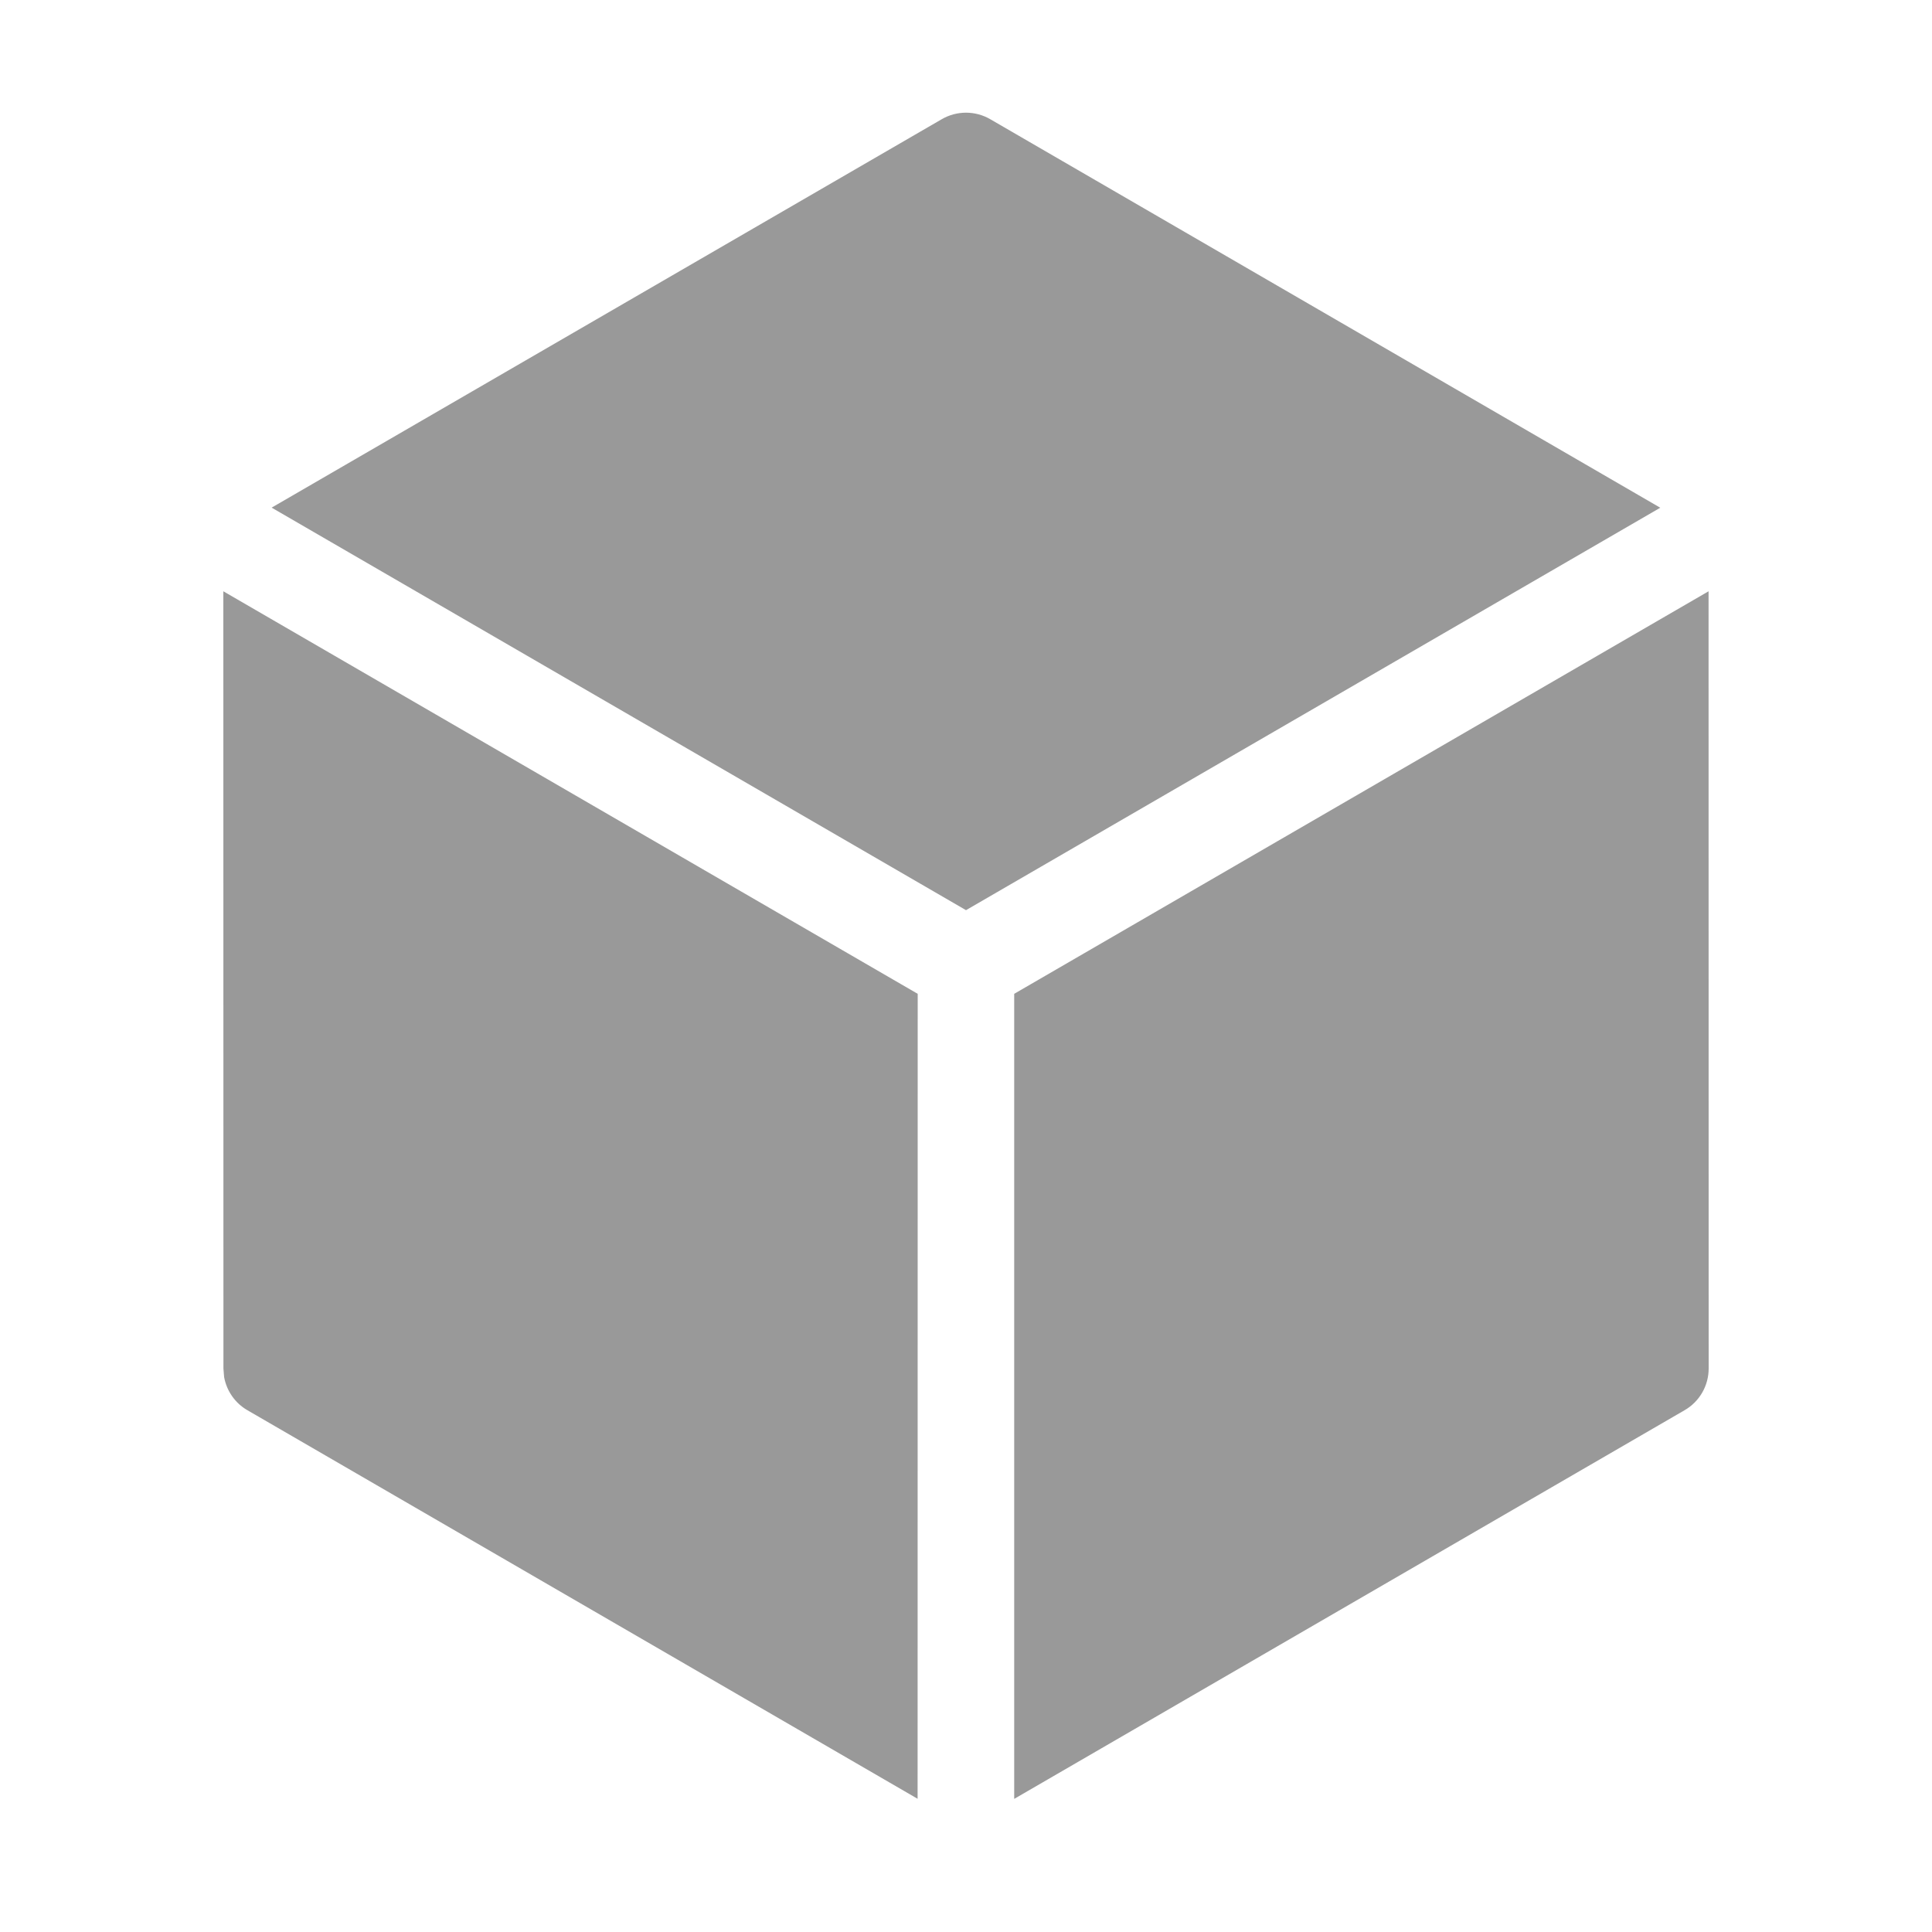
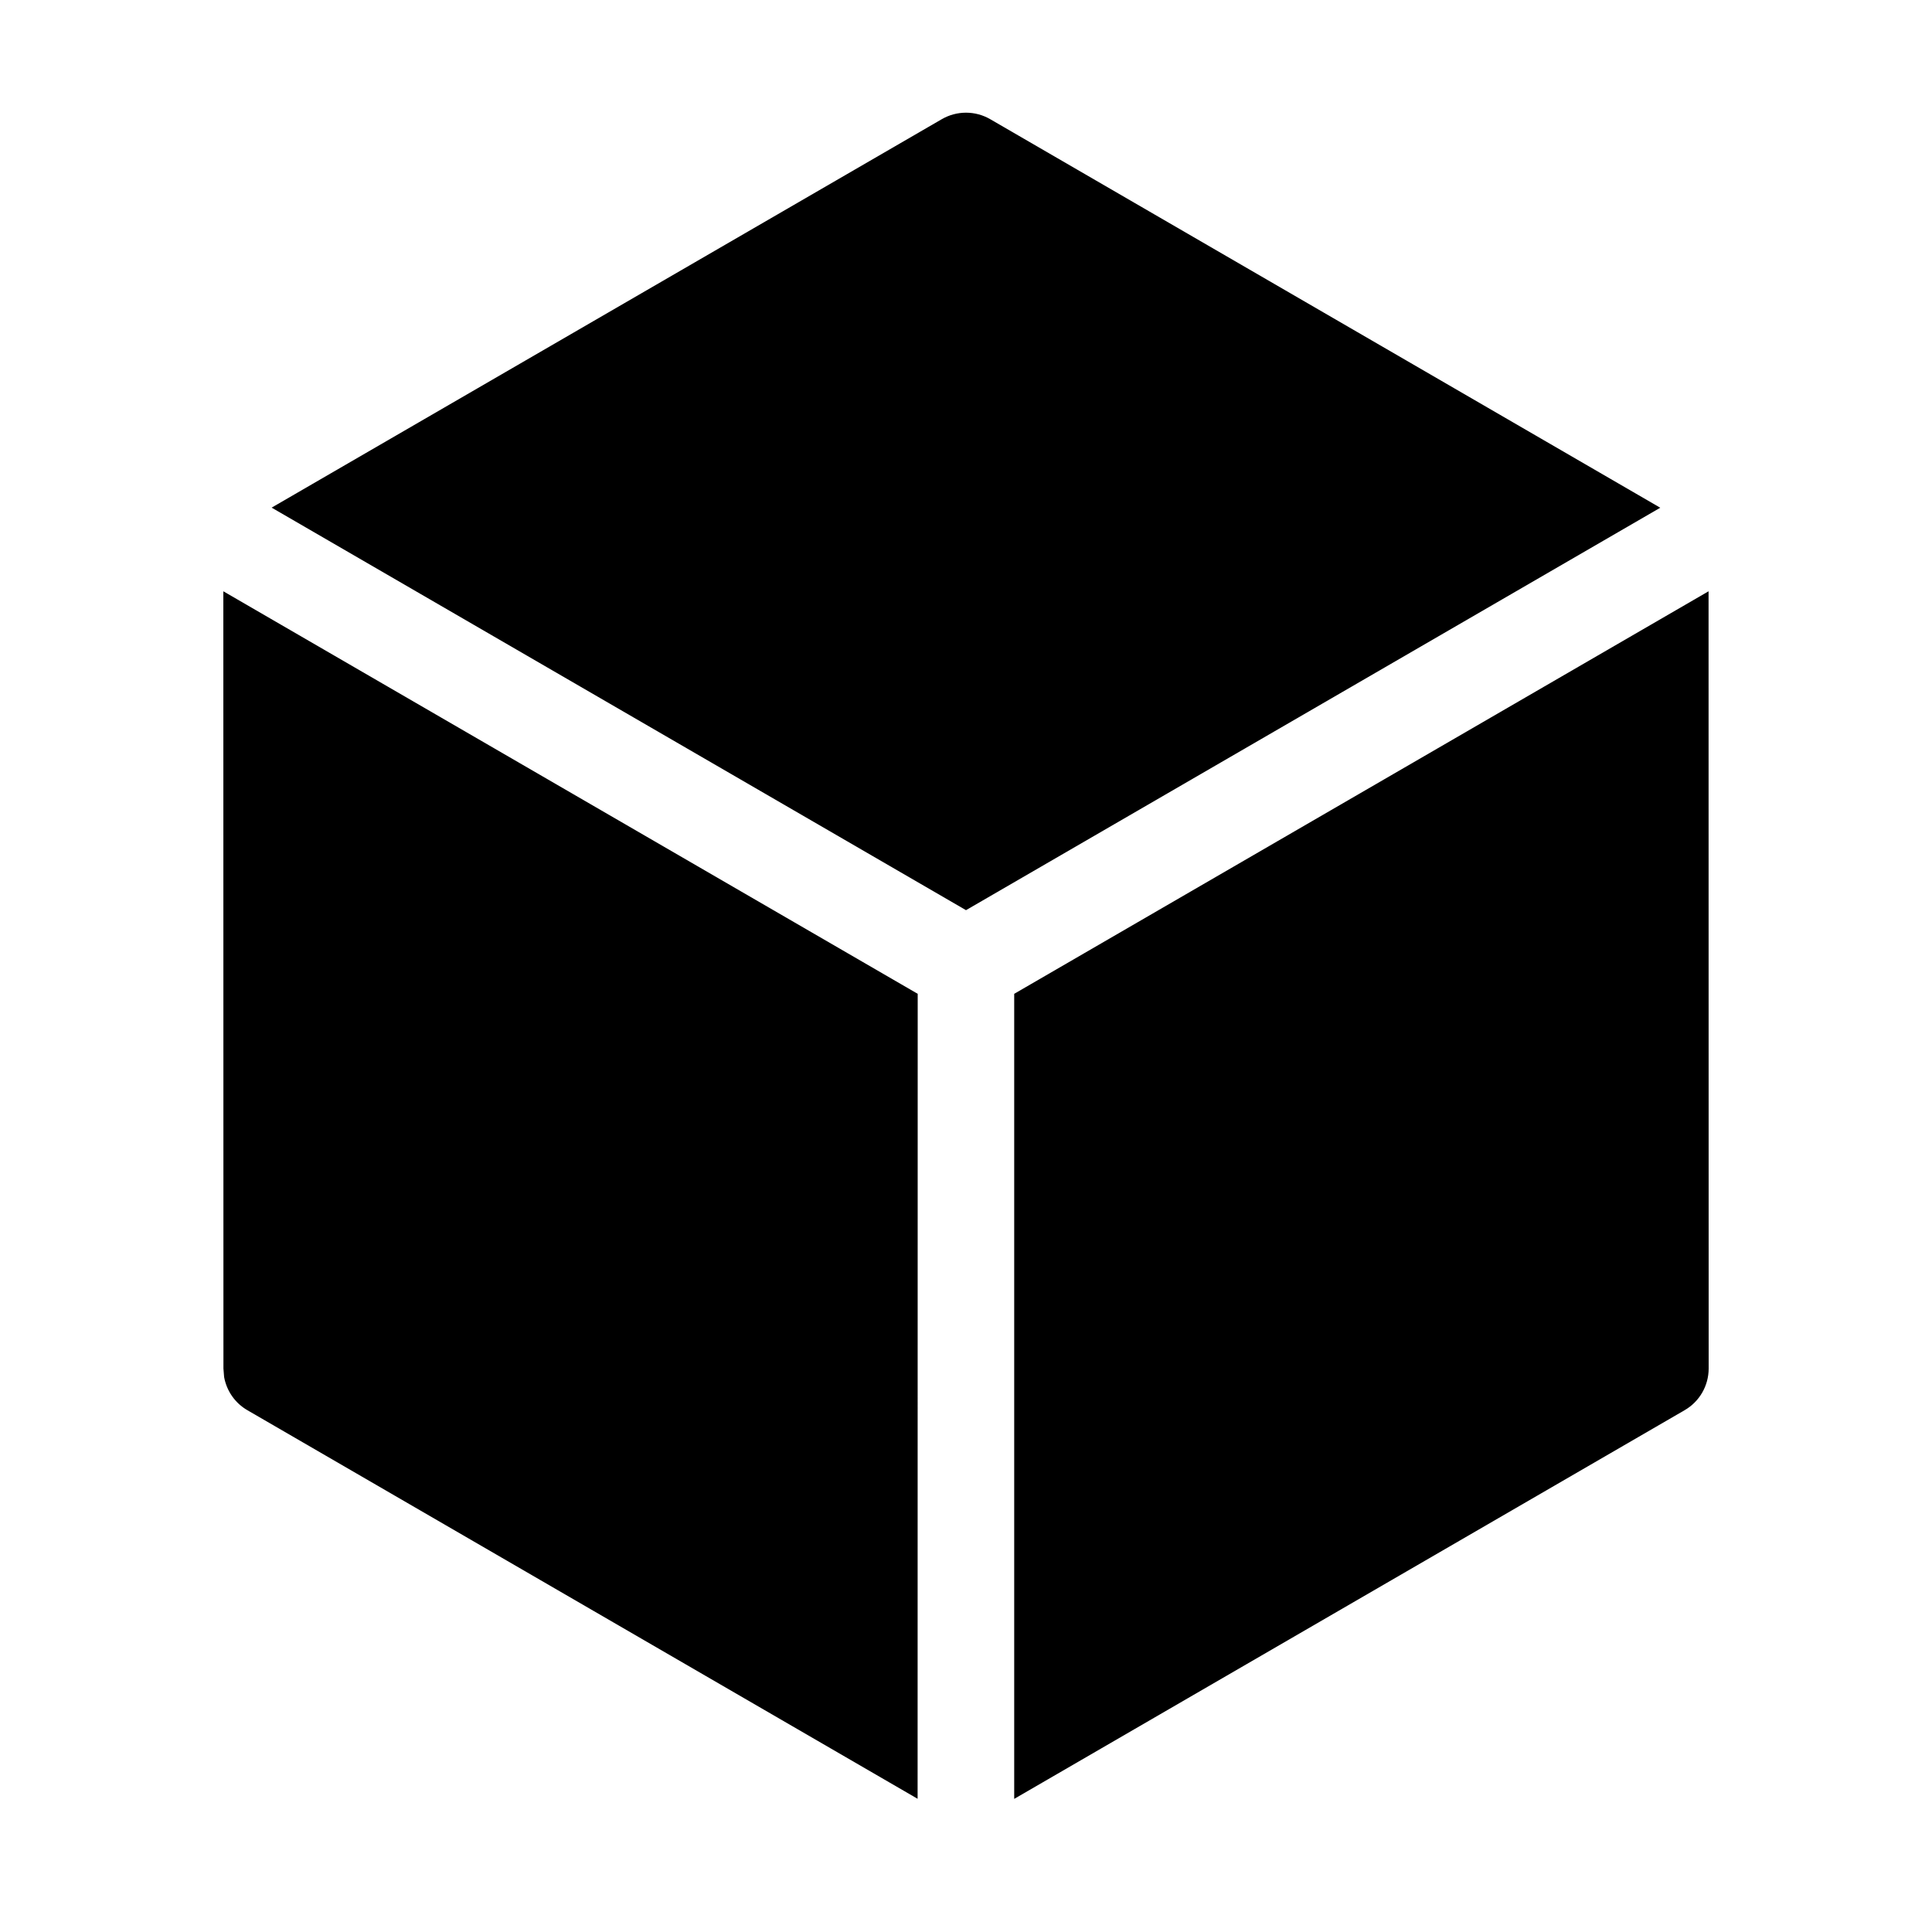
- <svg xmlns="http://www.w3.org/2000/svg" width="20" height="20" viewBox="0 0 20 20" fill="none">
+ <svg xmlns="http://www.w3.org/2000/svg" width="20" height="20" viewBox="0 0 20 20" fill="currentColor">
  <g id="icon-menu-äº§åä¸­å¿">
-     <path id="Vector" d="M17.687 6.121L17.688 14.167C17.688 14.345 17.593 14.51 17.438 14.599L10.499 18.622V10.288L17.687 6.121ZM2.312 6.121L9.5 10.288L9.499 18.621L2.562 14.599C2.433 14.525 2.346 14.398 2.32 14.255L2.313 14.167L2.312 6.121ZM10.251 1.234L17.187 5.256L10 9.422L2.812 5.255L9.749 1.234C9.904 1.144 10.096 1.144 10.251 1.234Z" fill="#999999" />
+     <path id="Vector" d="M17.687 6.121L17.688 14.167C17.688 14.345 17.593 14.51 17.438 14.599L10.499 18.622V10.288L17.687 6.121ZM2.312 6.121L9.5 10.288L9.499 18.621L2.562 14.599C2.433 14.525 2.346 14.398 2.32 14.255L2.313 14.167L2.312 6.121ZM10.251 1.234L17.187 5.256L10 9.422L2.812 5.255L9.749 1.234C9.904 1.144 10.096 1.144 10.251 1.234Z" fill="currentColor" />
  </g>
</svg>
